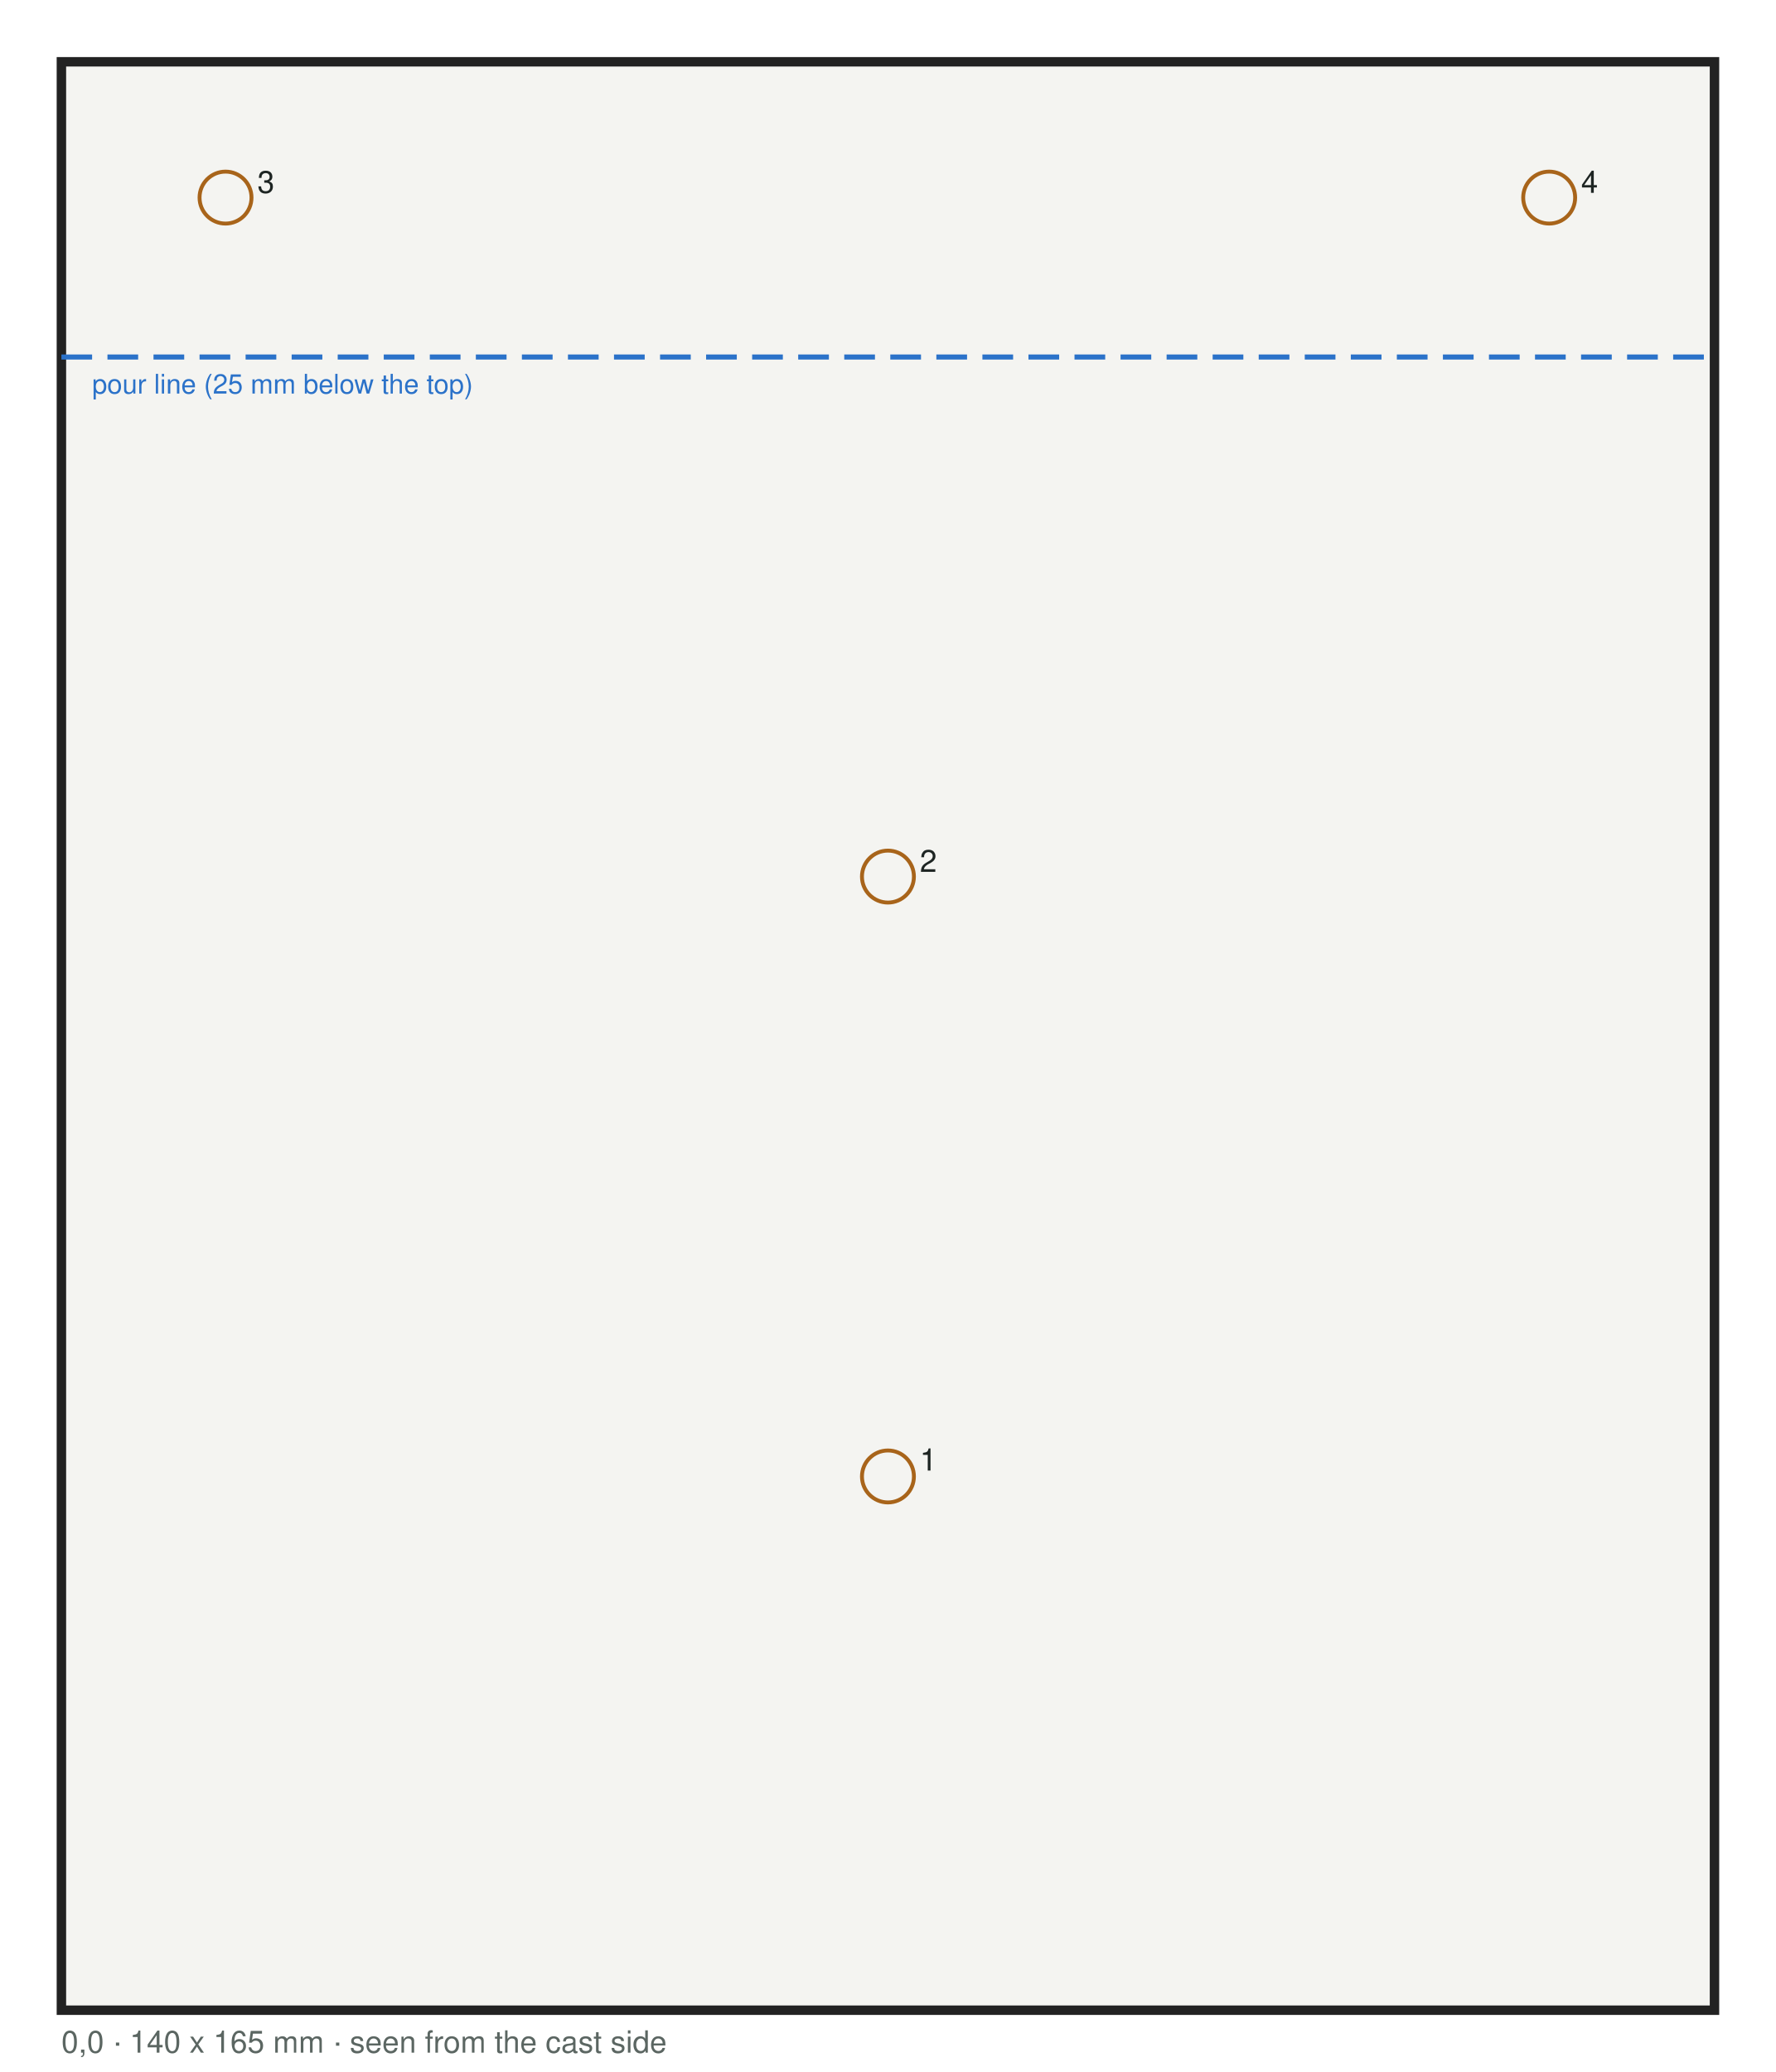
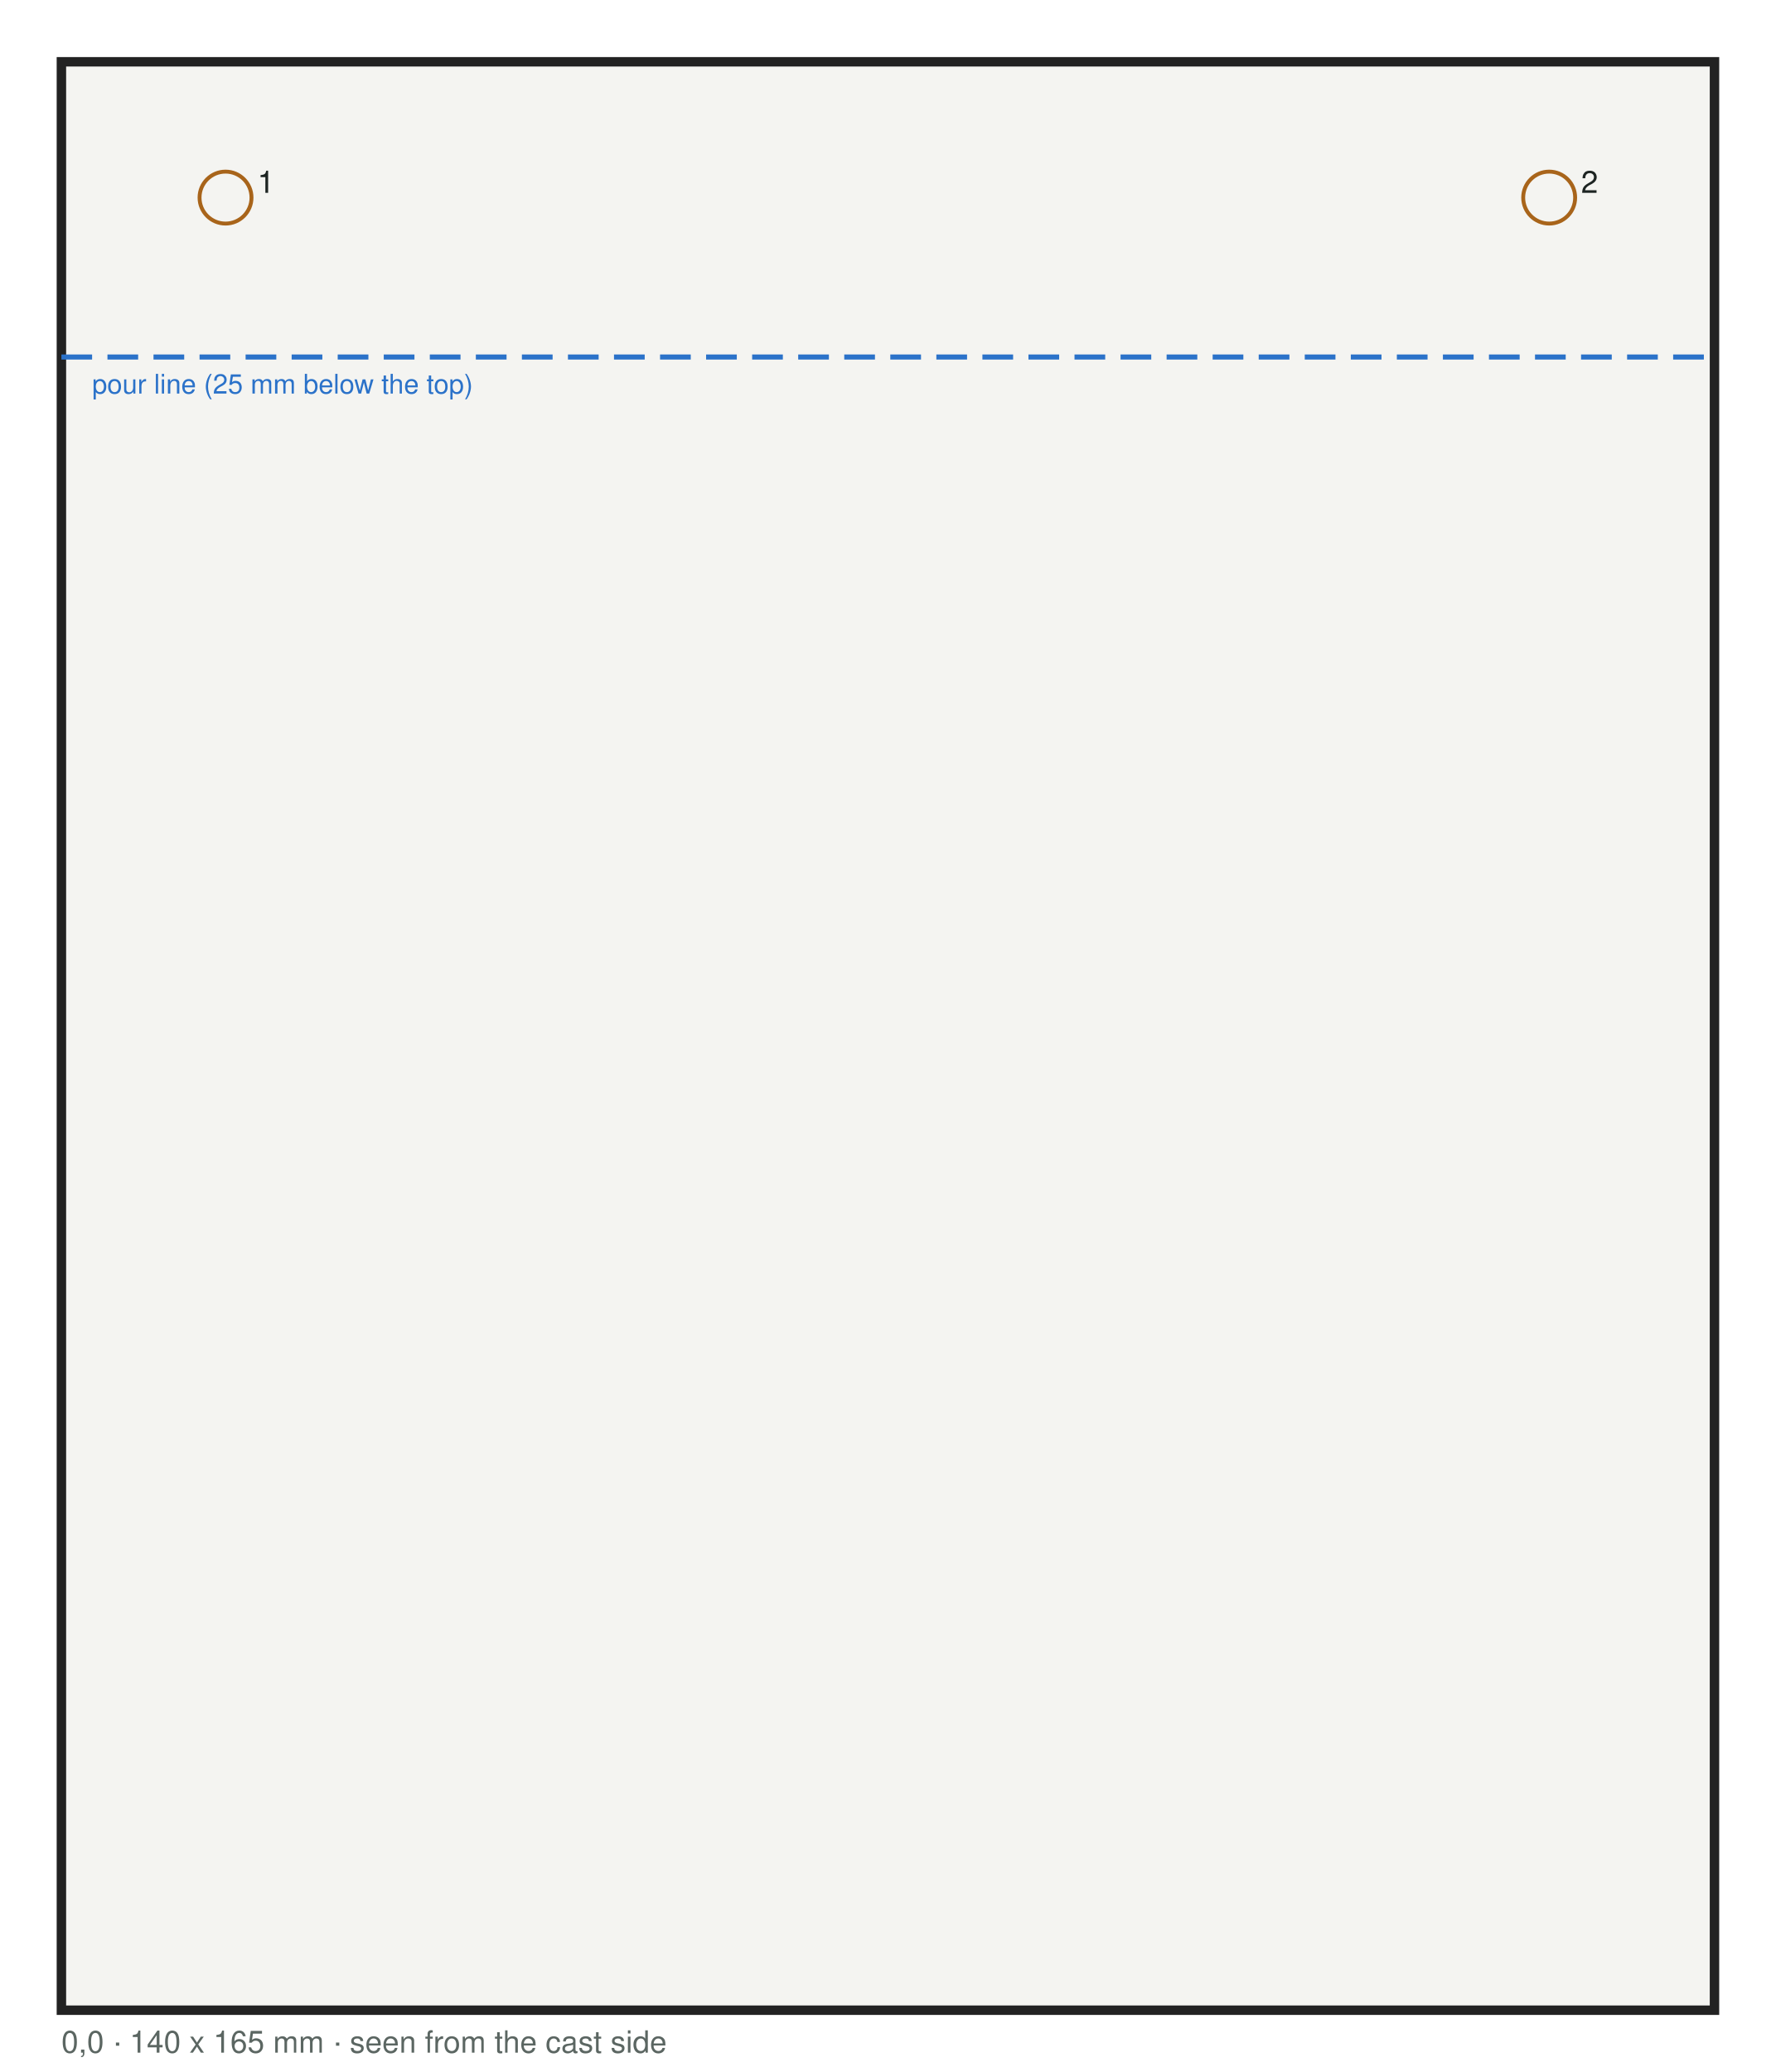
<svg xmlns="http://www.w3.org/2000/svg" viewBox="-5.2 -5.2 150.4 175.4" width="150mm" height="175mm" font-family="Helvetica, Arial, sans-serif">
  <polygon points="0.0,165.0 140.0,165.0 140.0,0.0 0.0,0.0" fill="#f4f4f1" stroke="#222" stroke-width="0.8" />
-   <circle cx="70.0" cy="119.8" r="2.2" fill="none" stroke="#a8641a" stroke-width="0.33" />
-   <text x="72.7" y="119.3" font-size="2.6" fill="#1d2422">1</text>
-   <circle cx="70.0" cy="69.0" r="2.2" fill="none" stroke="#a8641a" stroke-width="0.33" />
-   <text x="72.7" y="68.6" font-size="2.6" fill="#1d2422">2</text>
  <circle cx="13.9" cy="11.5" r="2.2" fill="none" stroke="#a8641a" stroke-width="0.33" />
-   <text x="16.6" y="11.1" font-size="2.6" fill="#1d2422">3</text>
+   <text x="16.6" y="11.1" font-size="2.6" fill="#1d2422">1</text>
  <circle cx="126.0" cy="11.5" r="2.2" fill="none" stroke="#a8641a" stroke-width="0.33" />
-   <text x="128.7" y="11.1" font-size="2.6" fill="#1d2422">4</text>
+   <text x="128.7" y="11.1" font-size="2.6" fill="#1d2422">2</text>
  <line x1="0.0" y1="25.0" x2="140.0" y2="25.0" stroke="#2b72c9" stroke-width="0.43" stroke-dasharray="2.6,1.3" />
  <text x="2.6" y="28.1" font-size="2.3" fill="#2b72c9">pour line (25 mm below the top)</text>
  <text x="0" y="168.6" font-size="2.6" fill="#5b6662">0,0 · 140 x 165 mm · seen from the cast side</text>
</svg>
